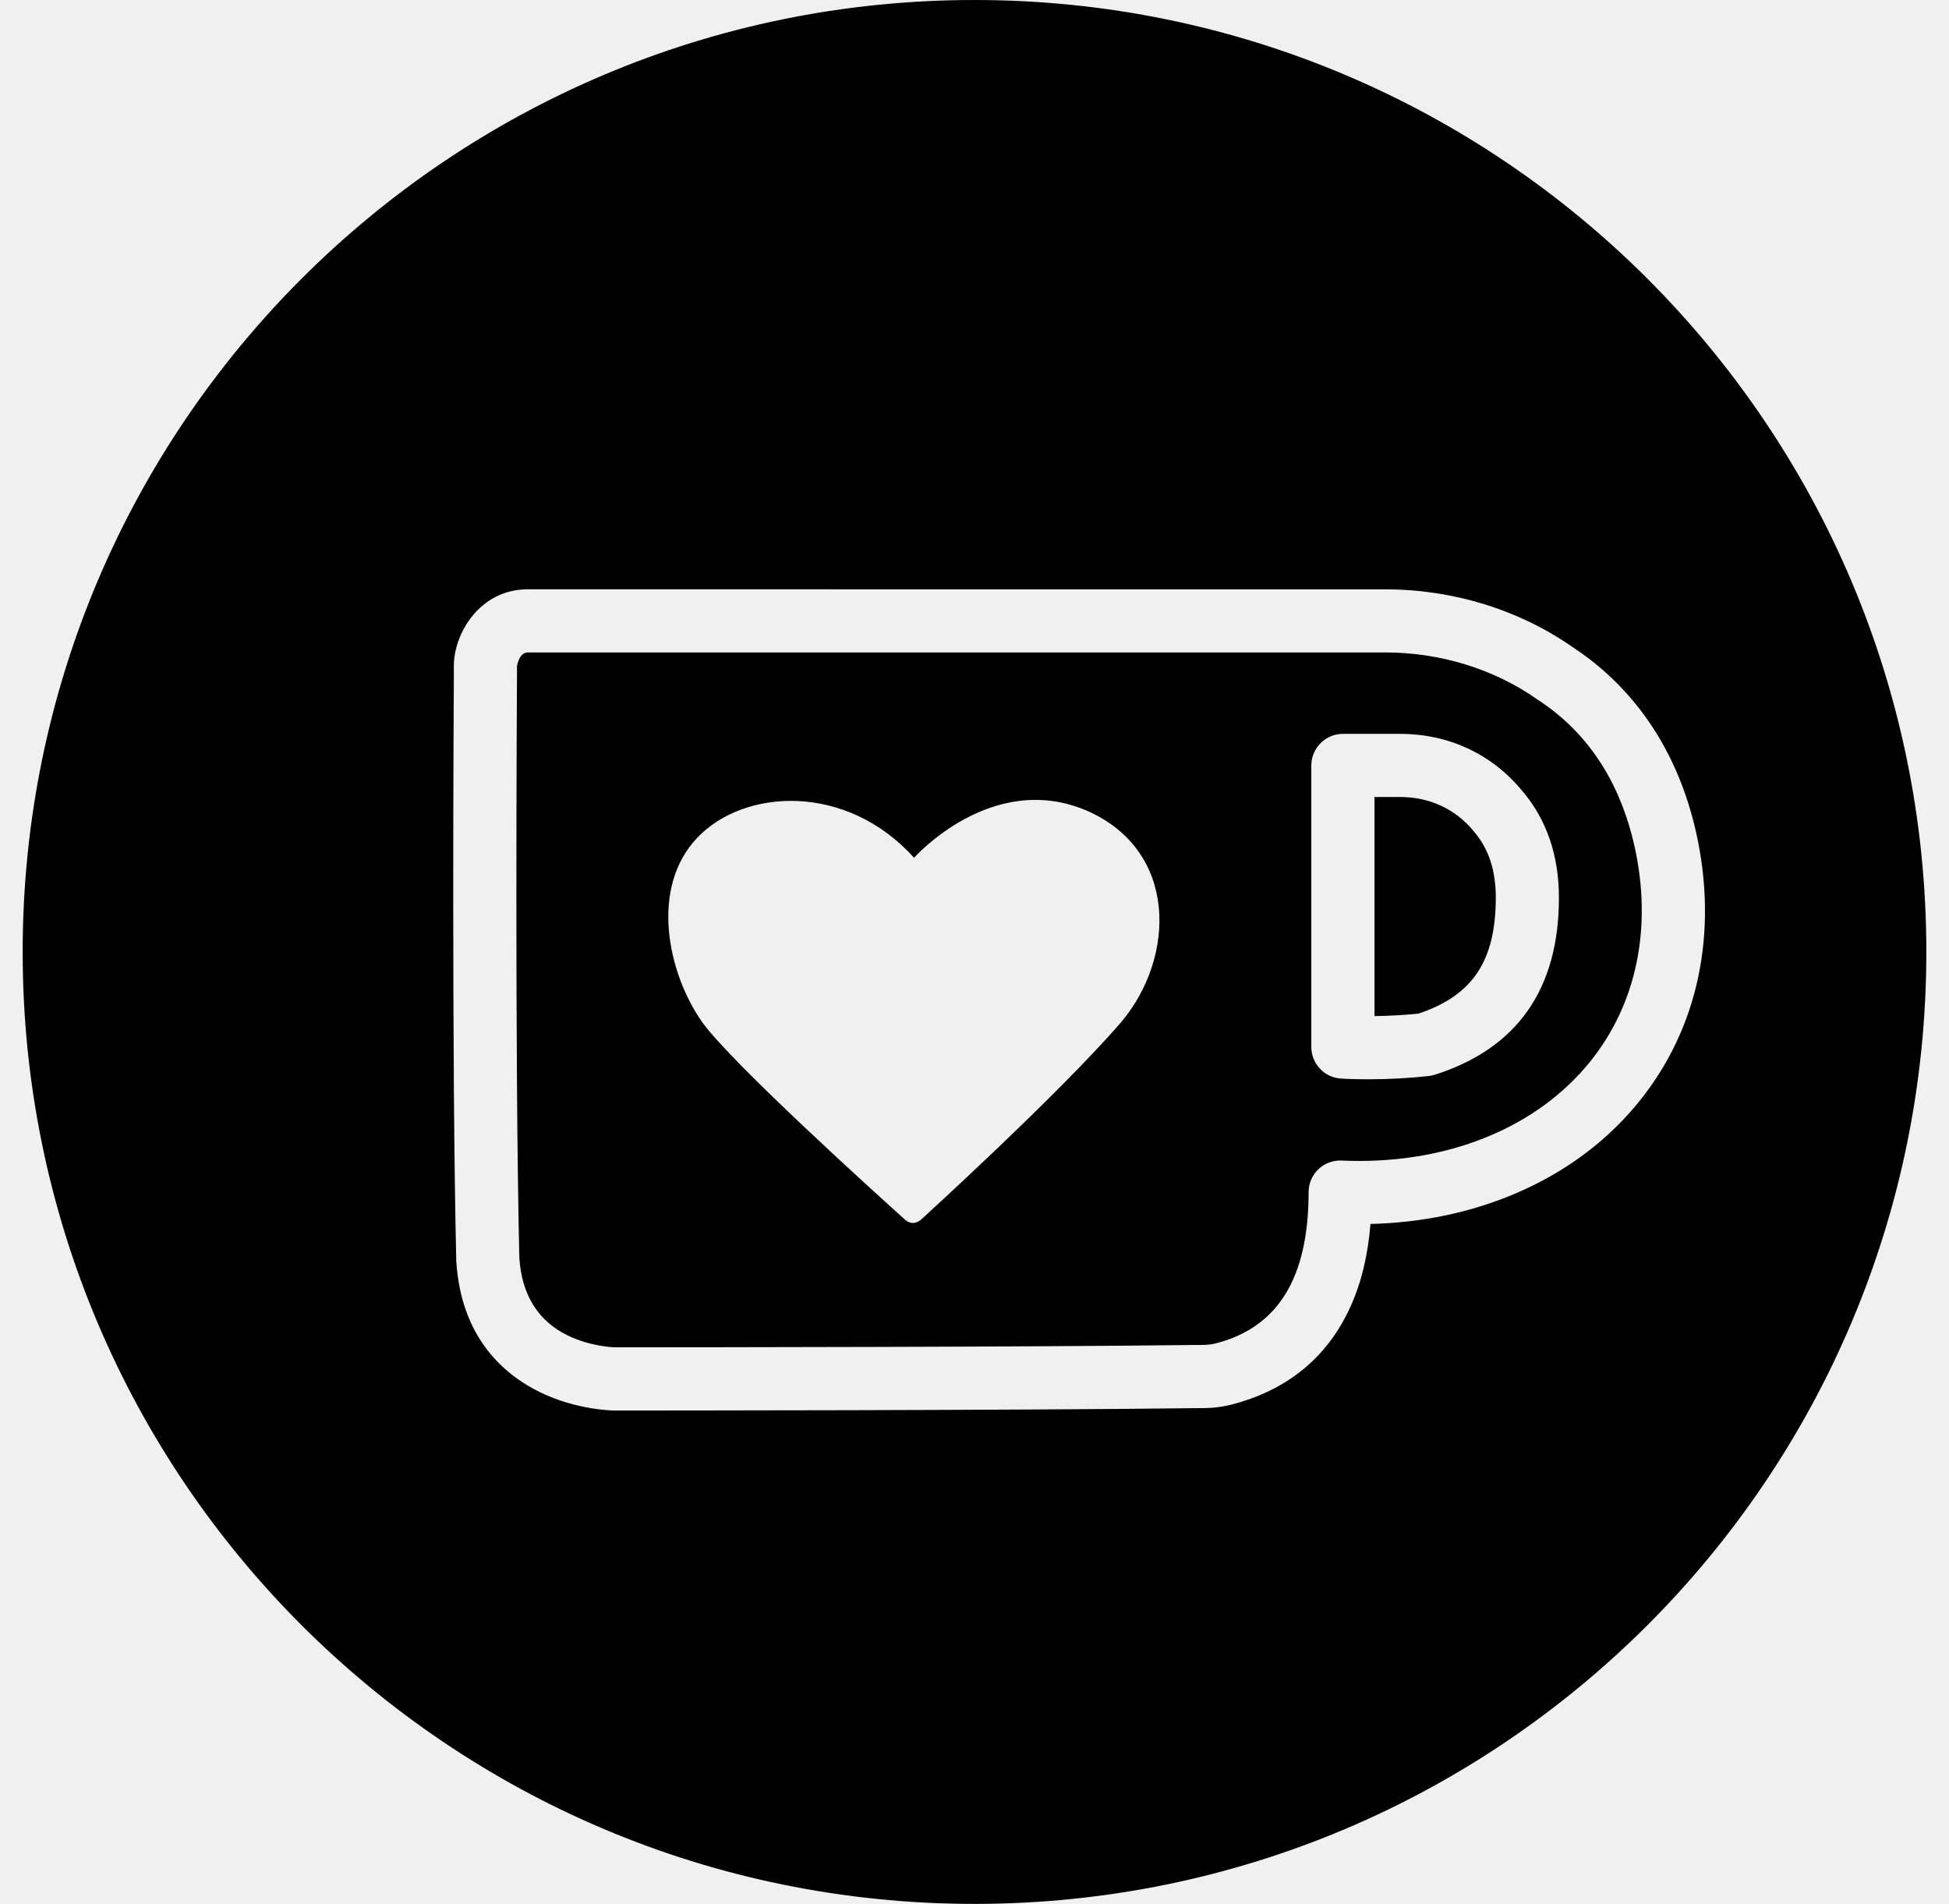
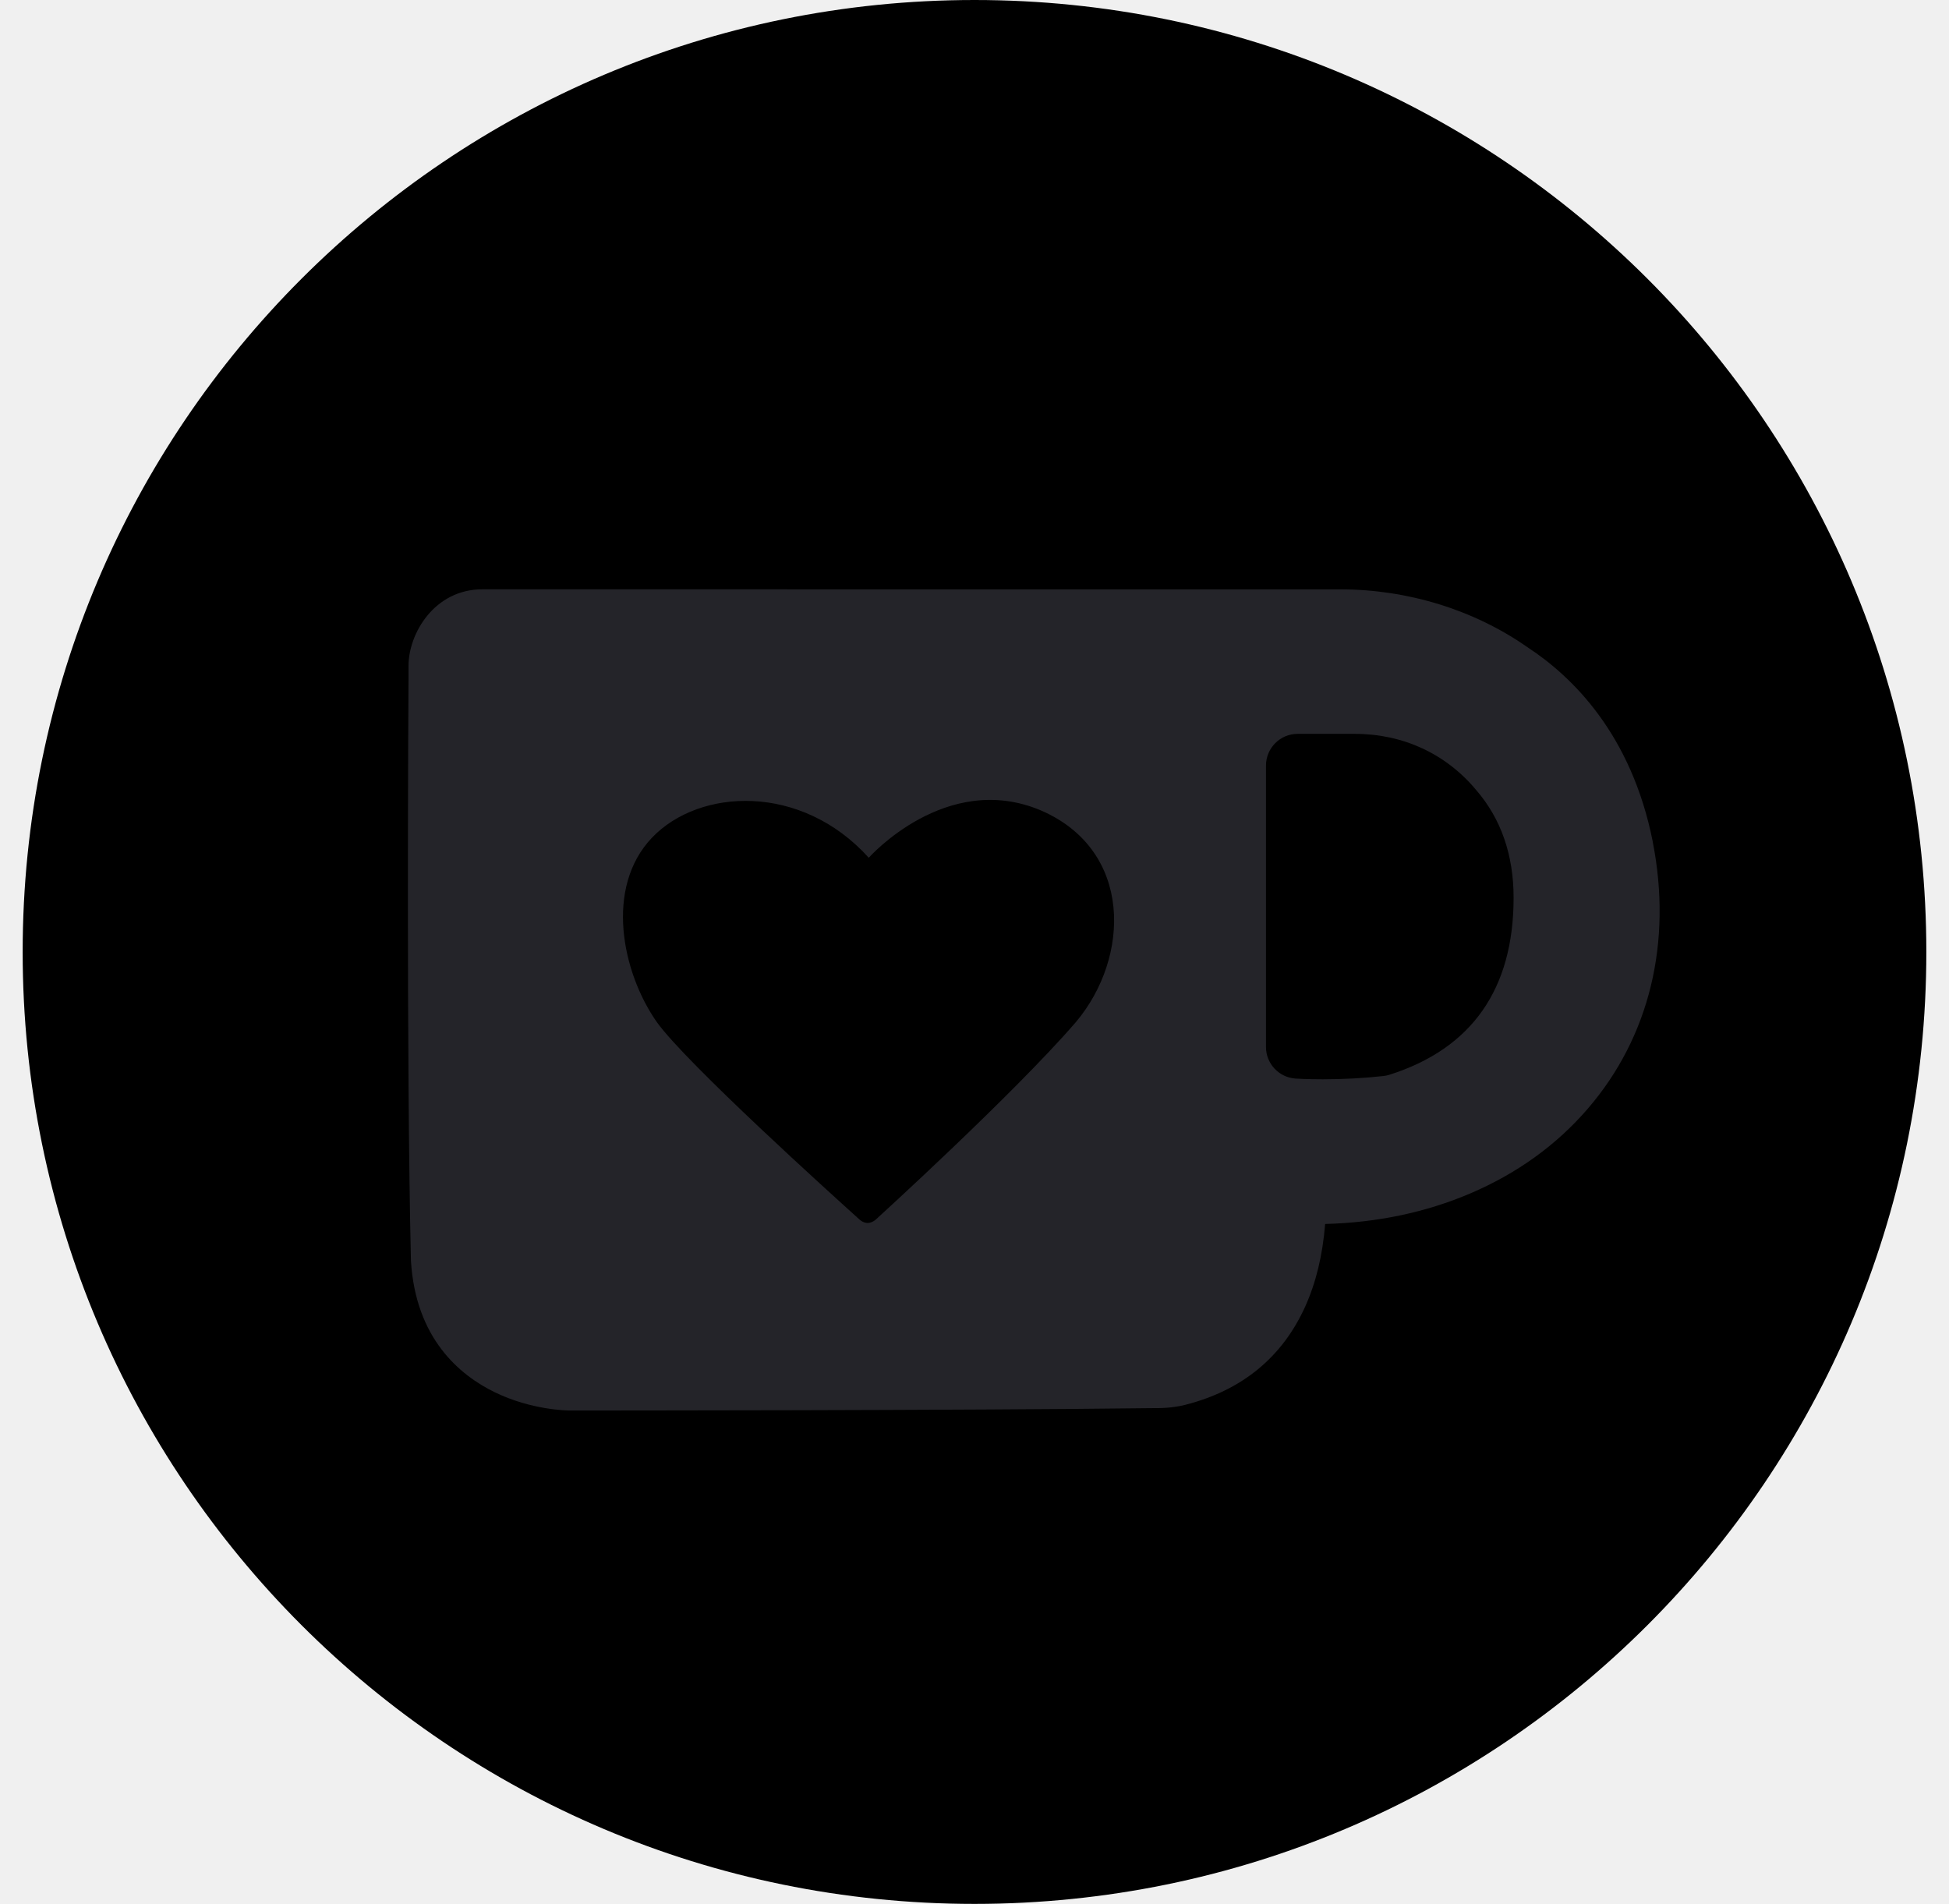
<svg xmlns="http://www.w3.org/2000/svg" width="43" height="42" viewBox="0 0 43 42" fill="none">
  <g clip-path="url(#clip0_61_19938)">
-     <path fill-rule="evenodd" clip-rule="evenodd" d="M21.5 42C33.098 42 42.5 32.598 42.5 21C42.5 9.402 33.098 0 21.5 0C9.902 0 0.5 9.402 0.5 21C0.5 32.598 9.902 42 21.5 42ZM37.464 18.572V18.572H37.465C37.9 20.788 37.392 22.877 36.034 24.455C35.343 25.258 34.468 25.888 33.436 26.328C32.456 26.746 31.38 26.972 30.236 27.001C30.18 27.695 30.035 28.292 29.797 28.821C29.291 29.941 28.403 30.671 27.156 30.989L27.146 30.992C26.846 31.064 26.621 31.064 26.383 31.064C22.285 31.116 13.924 31.116 13.57 31.116H13.567L13.565 31.116C13.517 31.116 12.728 31.107 11.922 30.716C11.133 30.334 10.172 29.521 10.067 27.822C10.066 27.813 10.066 27.804 10.066 27.795C9.963 23.428 10.01 15.377 10.013 14.924L10.013 14.904V14.688C10.013 13.981 10.58 13 11.644 13L30.568 13.001C32.056 13.001 33.523 13.454 34.697 14.276C35.7 14.931 36.993 16.207 37.463 18.562L37.464 18.567L37.464 18.572ZM11.406 14.909C11.404 15.253 11.355 23.355 11.458 27.749V27.747C11.511 28.567 11.872 29.143 12.529 29.462C13.045 29.712 13.562 29.722 13.568 29.722H13.643C15.709 29.721 22.734 29.716 26.37 29.67H26.384C26.581 29.67 26.68 29.67 26.817 29.637C28.198 29.283 28.871 28.19 28.871 26.297C28.871 26.108 28.949 25.925 29.086 25.794C29.223 25.663 29.41 25.593 29.599 25.602C31.808 25.701 33.768 24.952 34.978 23.545C36.051 22.298 36.449 20.625 36.097 18.837C35.795 17.321 35.065 16.177 33.927 15.436L33.914 15.428L33.906 15.422C32.962 14.759 31.776 14.393 30.567 14.393L11.644 14.393C11.458 14.393 11.409 14.673 11.406 14.692V14.909ZM29.58 23.793C29.604 23.795 29.83 23.809 30.183 23.809C30.64 23.809 31.09 23.785 31.521 23.737C31.566 23.732 31.612 23.723 31.655 23.709C33.472 23.132 34.394 21.818 34.394 19.804C34.394 18.86 34.115 18.059 33.569 17.429C32.905 16.63 31.955 16.189 30.893 16.189H29.628C29.244 16.189 28.932 16.502 28.931 16.886V23.098C28.931 23.463 29.216 23.768 29.579 23.793H29.58ZM30.325 22.415V17.582H30.894C31.535 17.582 32.106 17.845 32.501 18.322L32.511 18.335C32.841 18.714 33.001 19.194 33.001 19.804C33.001 21.194 32.491 21.96 31.298 22.36C30.987 22.392 30.66 22.411 30.325 22.415ZM20.334 26.893C20.334 26.893 20.228 27 20.105 26.975H20.105C20.052 26.967 20.003 26.938 19.962 26.902C19.95 26.891 19.936 26.878 19.919 26.863C19.351 26.351 16.147 23.459 15.493 22.55C14.721 21.452 14.338 19.579 15.383 18.481C16.427 17.383 18.681 17.273 20.167 18.922C20.167 18.922 21.873 16.995 23.963 17.877C26 18.755 25.942 21.122 24.734 22.551C23.359 24.142 20.334 26.893 20.334 26.893Z" fill="currentColor" />
+     <circle cx="21.5" cy="21" r="21" fill="currentColor" />
+     <path fill-rule="evenodd" clip-rule="evenodd" d="M36.464 18.572L36.464 18.567L36.463 18.562C35.993 16.206 34.7 14.931 33.697 14.276C32.523 13.454 31.056 13.001 29.568 13.001L10.644 13C9.58 13 9.013 13.98 9.013 14.688V14.904L9.013 14.923C9.01 15.376 8.963 23.427 9.066 27.795C9.066 27.804 9.066 27.813 9.067 27.821C9.172 29.521 10.133 30.334 10.922 30.716C11.728 31.107 12.517 31.116 12.565 31.116L12.567 31.116H12.57C12.924 31.116 21.285 31.116 25.383 31.064H25.383C25.621 31.064 25.846 31.064 26.146 30.992L26.156 30.989C27.403 30.67 28.291 29.941 28.797 28.821C29.035 28.291 29.18 27.695 29.236 27.001C30.38 26.972 31.456 26.746 32.436 26.328C33.468 25.888 34.343 25.258 35.034 24.454C36.392 22.877 36.899 20.788 36.464 18.572ZM19.105 26.975C19.228 27 19.334 26.893 19.334 26.893C19.334 26.893 22.359 24.142 23.734 22.551C24.942 21.122 25 18.755 22.963 17.877C20.873 16.995 19.167 18.922 19.167 18.922C17.681 17.273 15.428 17.383 14.383 18.481C13.338 19.579 13.721 21.452 14.493 22.55C15.147 23.459 18.351 26.351 18.919 26.863L18.919 26.863L18.962 26.902C19.003 26.938 19.052 26.967 19.105 26.975H19.105ZM29.183 23.809C28.83 23.809 28.604 23.795 28.58 23.793C28.216 23.768 27.931 23.463 27.931 23.098V16.886C27.932 16.502 28.244 16.189 28.628 16.189H29.893C30.955 16.189 31.905 16.63 32.569 17.429C33.115 18.059 33.394 18.86 33.394 19.804C33.394 21.818 32.472 23.132 30.655 23.709C30.612 23.723 30.566 23.732 30.521 23.737C30.09 23.785 29.64 23.809 29.183 23.809Z" fill="#242429" />
  </g>
  <defs>
    <clipPath id="clip0_61_19938">
      <rect x="0.5" width="42" height="42" rx="21" fill="white" />
    </clipPath>
  </defs>
</svg>
